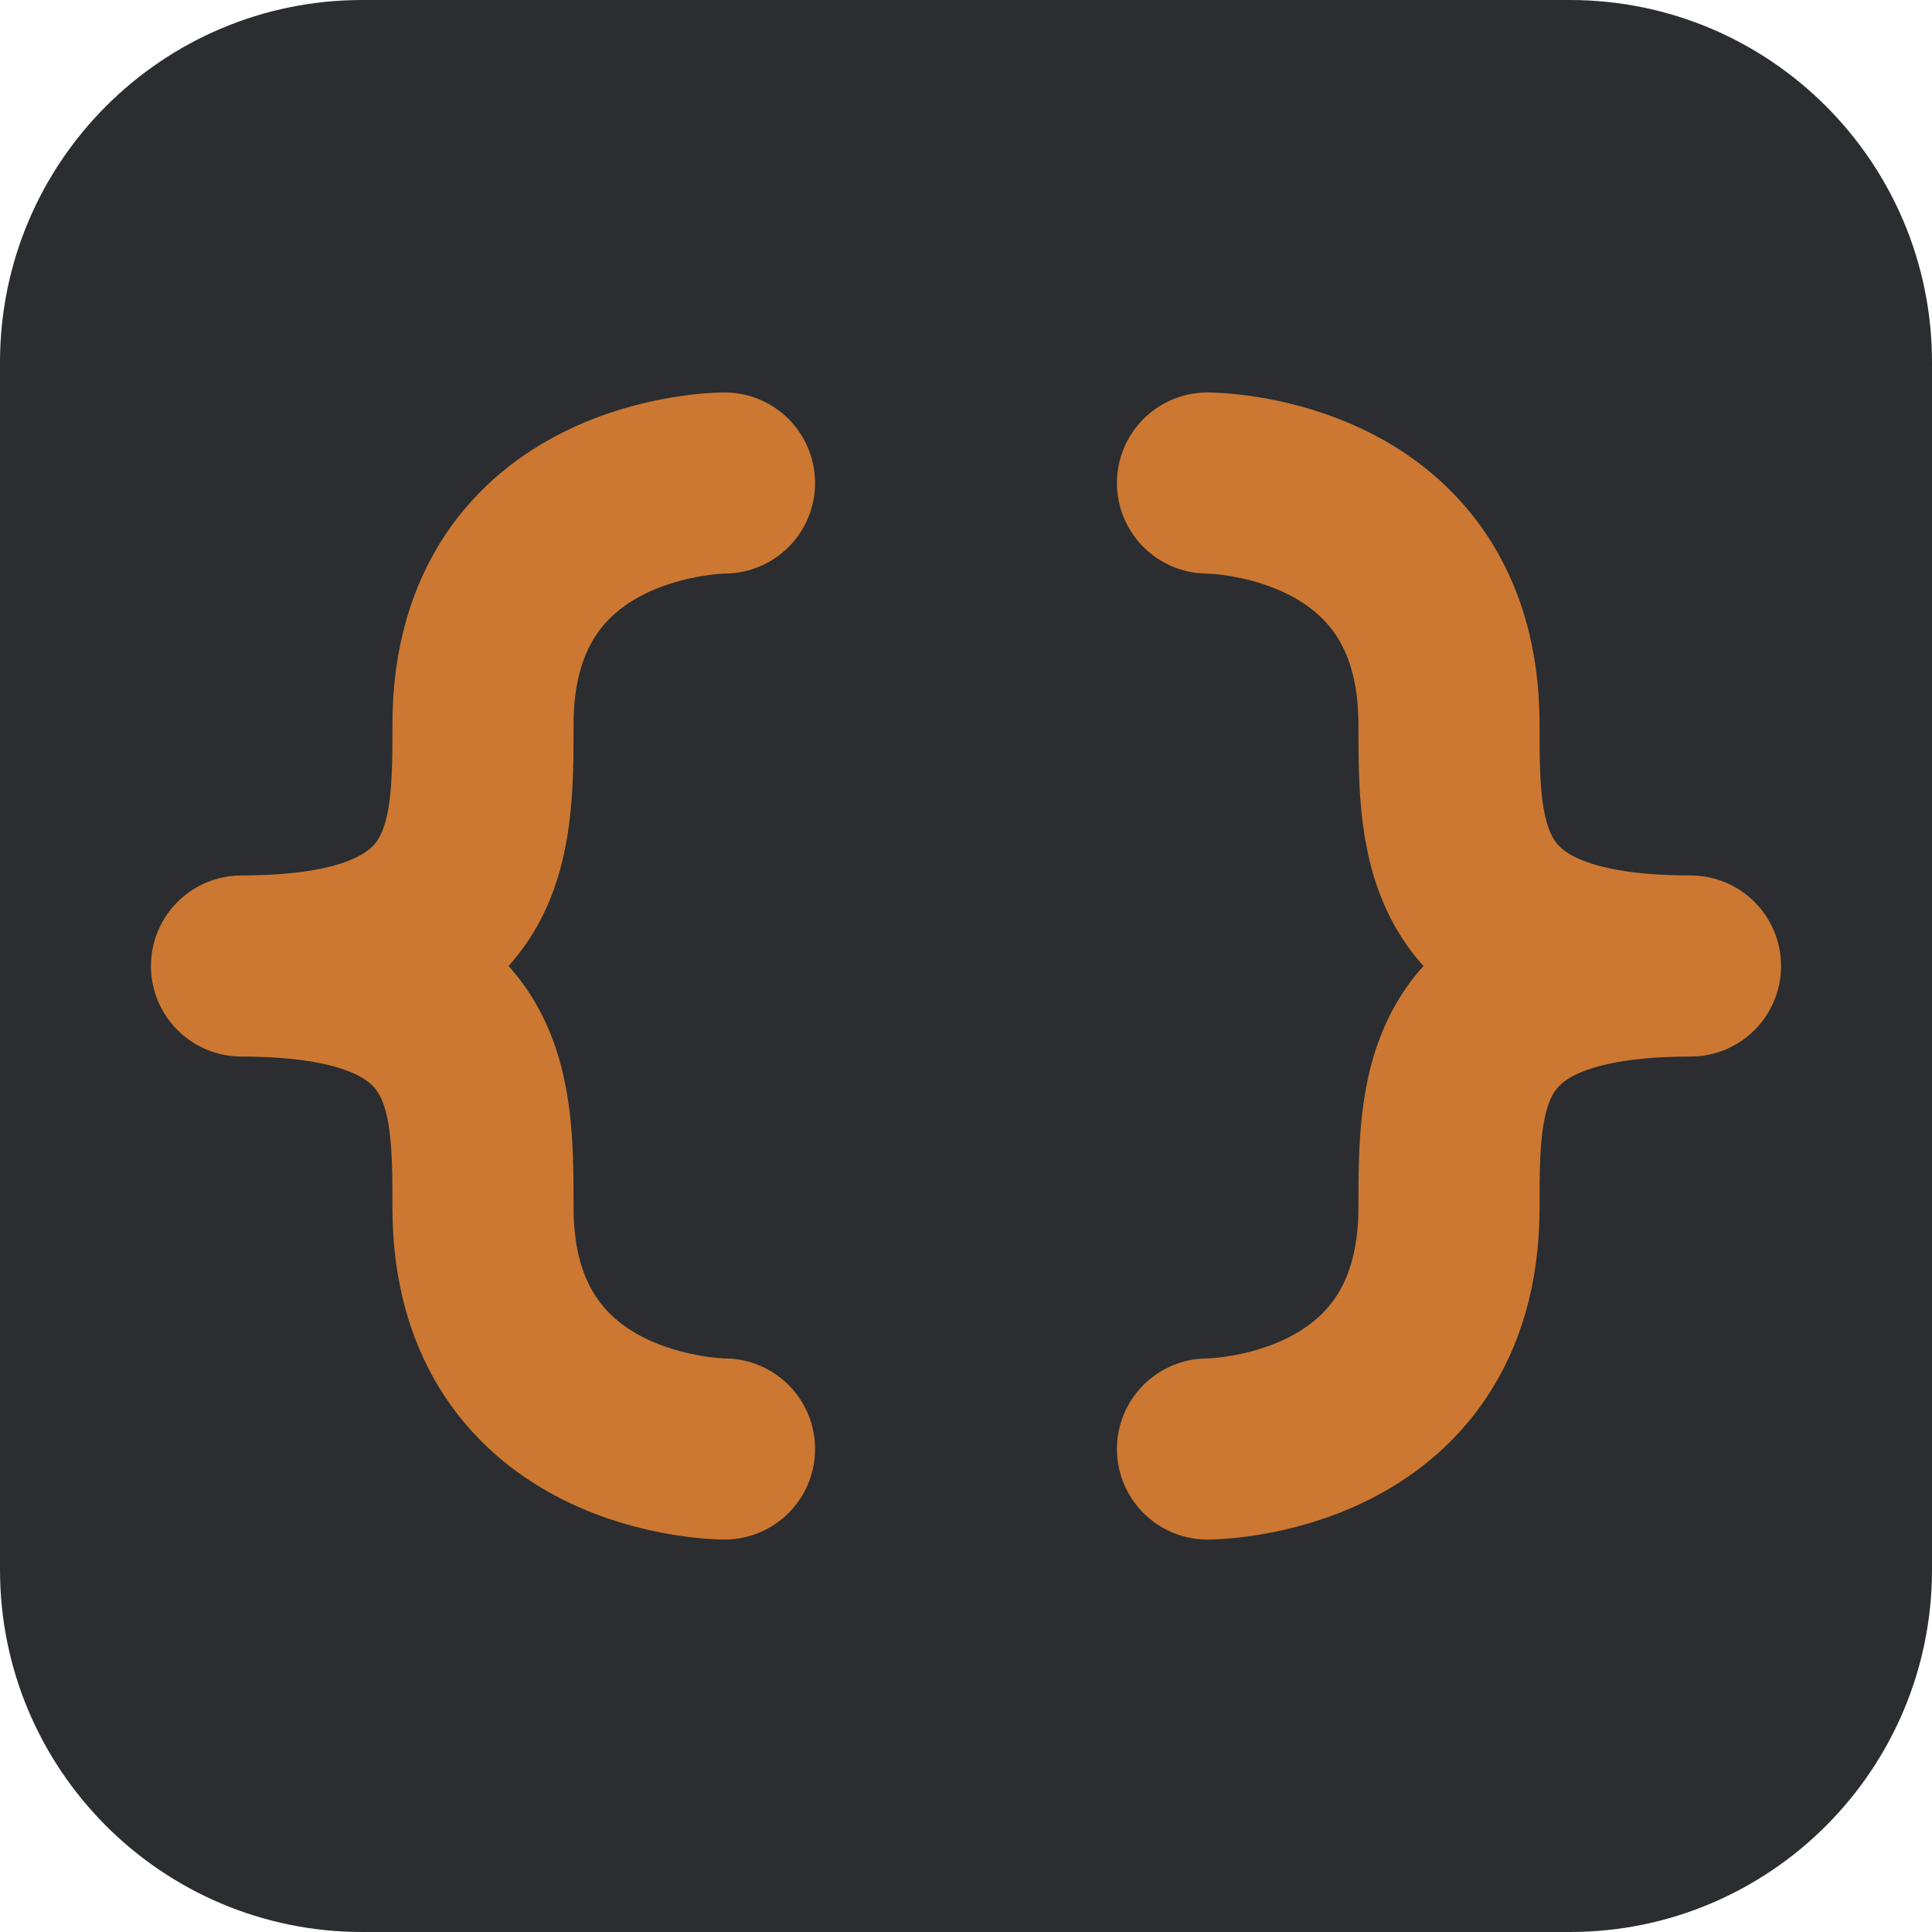
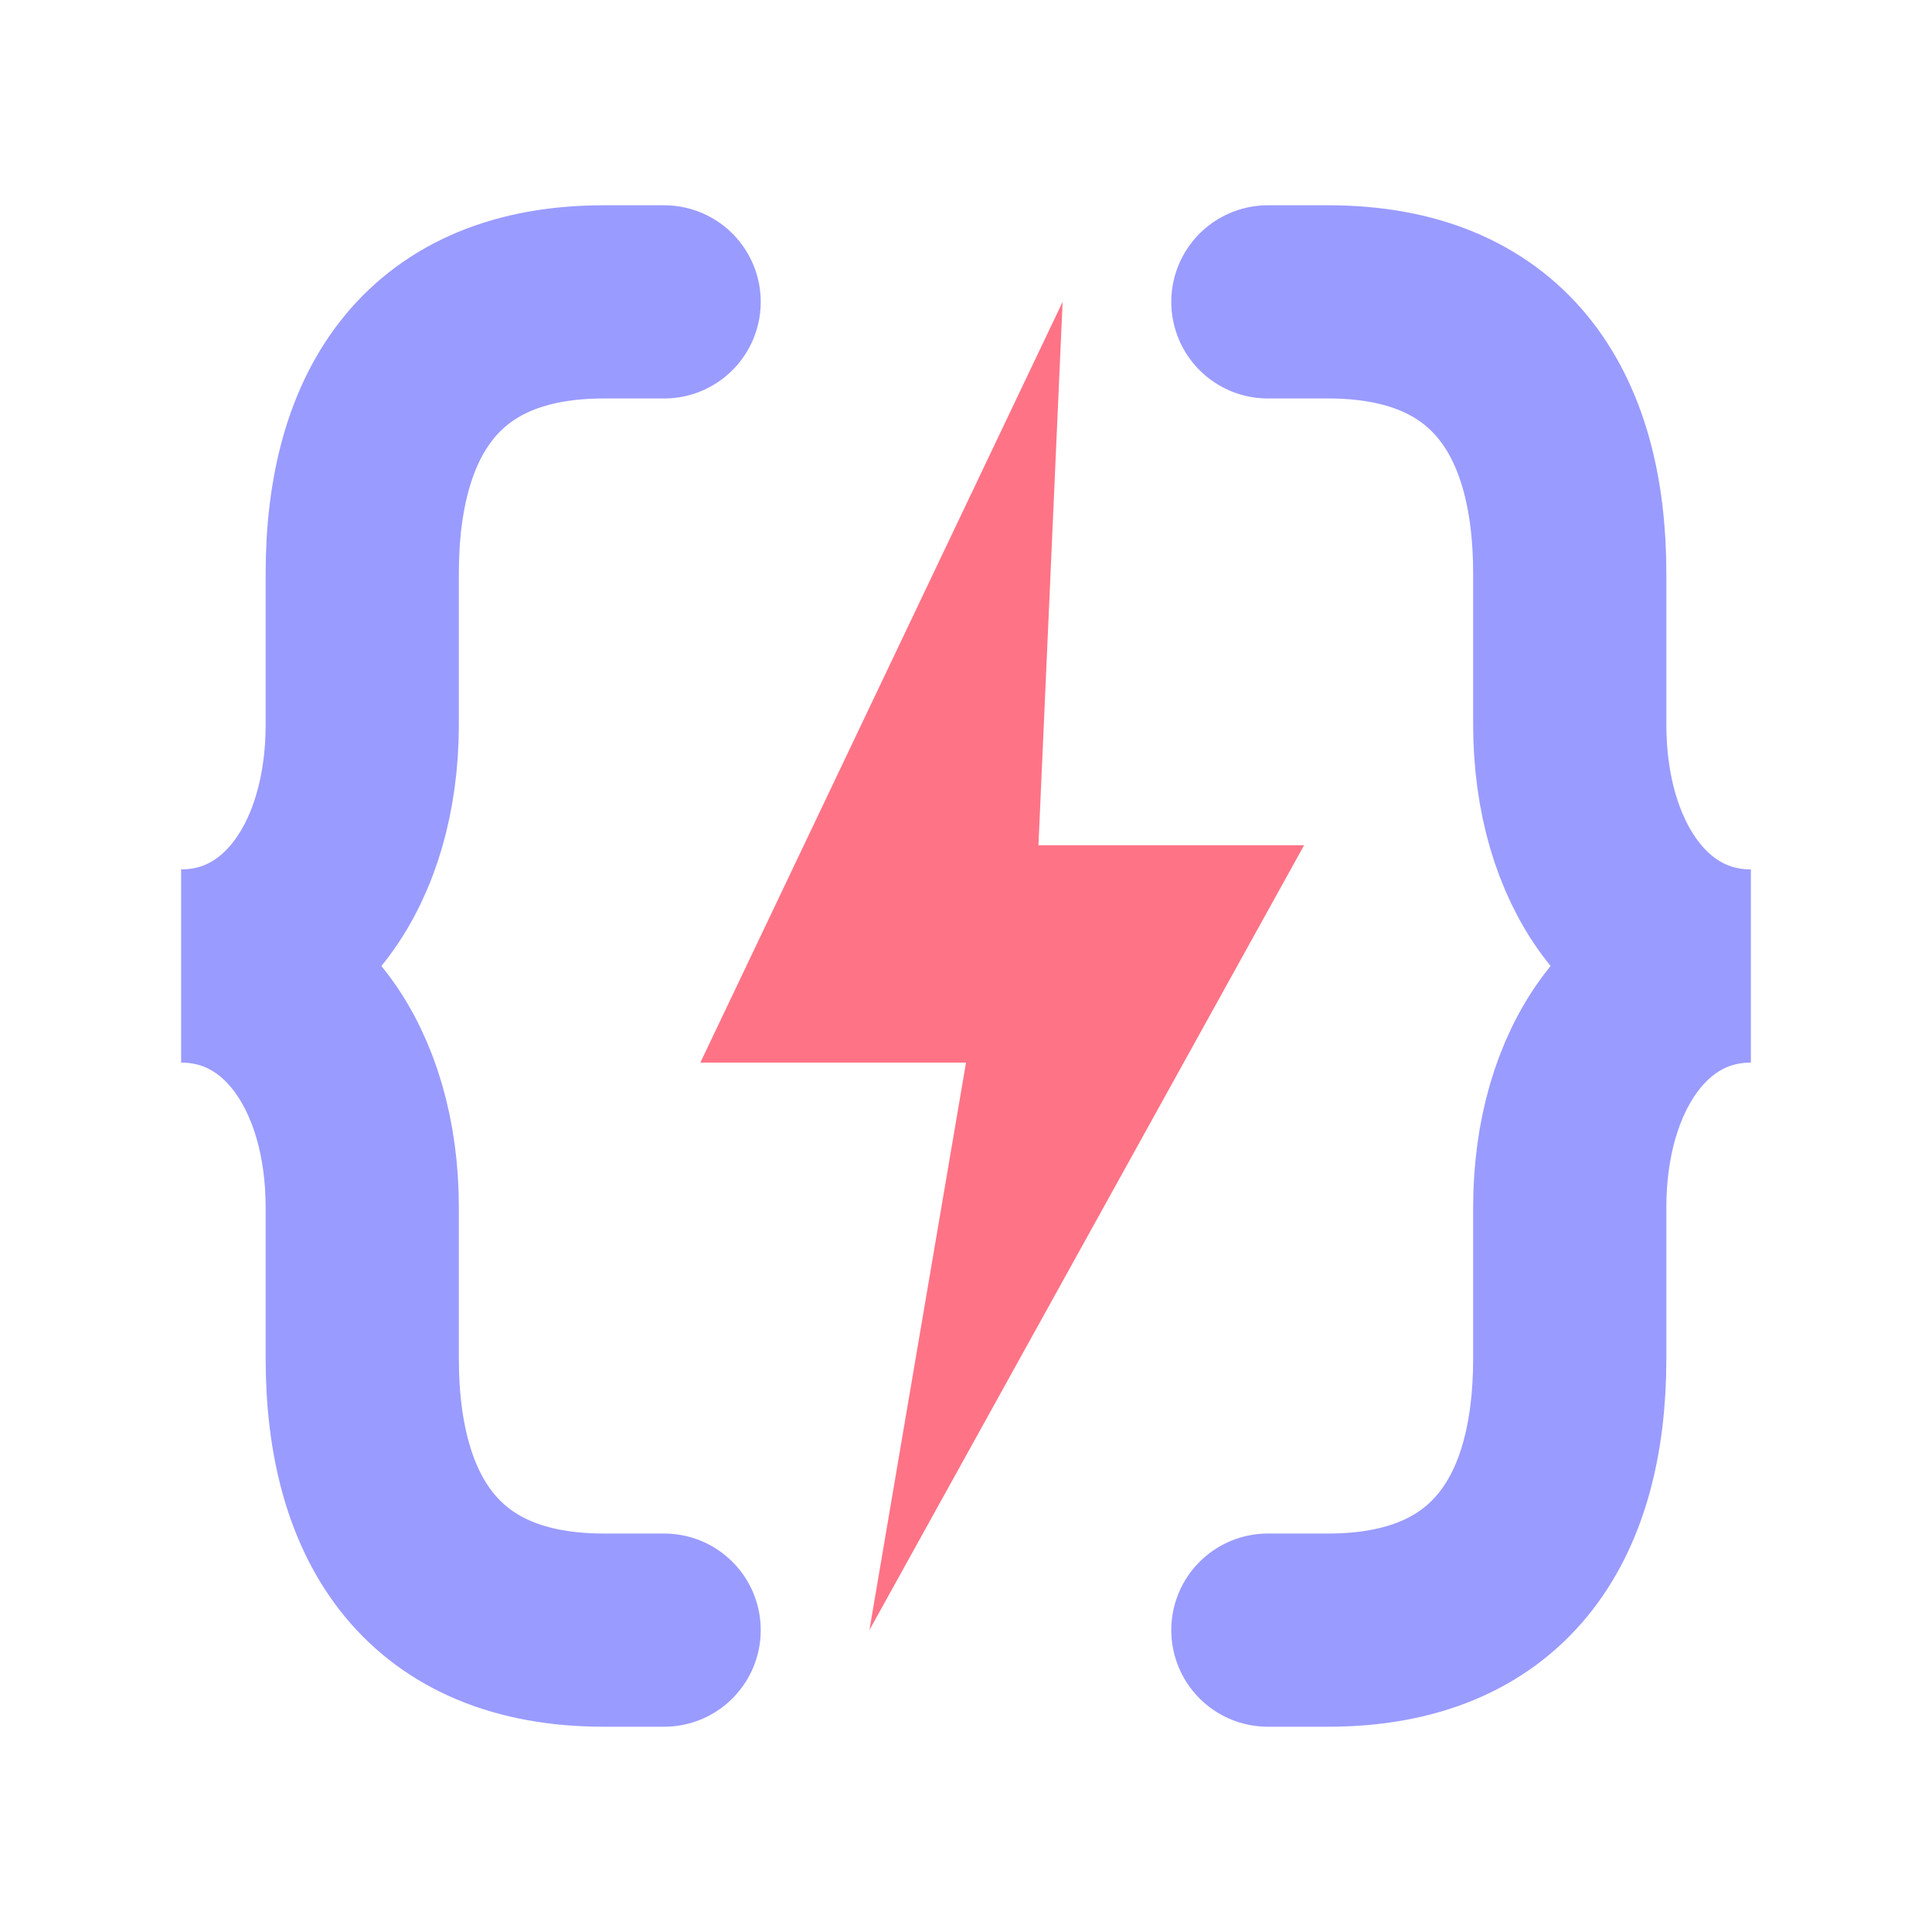
<svg xmlns="http://www.w3.org/2000/svg" width="16" height="16" viewBox="0 0 16 16" fill="none">
-   <rect width="16" height="16" rx="3" fill="#2B2D30" />
-   <path d="M6 4C6 4 4 4 4 6C4 7 4 8 2 8C4 8 4 9 4 10C4 12 6 12 6 12" stroke="#CC7832" stroke-width="1.5" stroke-linecap="round" stroke-linejoin="round" />
-   <path d="M10 4C10 4 12 4 12 6C12 7 12 8 14 8C12 8 12 9 12 10C12 12 10 12 10 12" stroke="#CC7832" stroke-width="1.5" stroke-linecap="round" stroke-linejoin="round" />
+   <path d="M5.5 2.5H5C3.6 2.5 3 3.4 3 4.75V6C3 7.15 2.4 8 1.5 8C2.4 8 3 8.85 3 10V11.25C3 12.6 3.6 13.5 5 13.5H5.5" stroke="#9A9BFF" stroke-width="1.6" stroke-linecap="round" />
+   <path d="M10.5 2.5H11C12.4 2.5 13 3.4 13 4.75V6C13 7.15 13.6 8 14.5 8C13.6 8 13 8.85 13 10V11.25C13 12.6 12.4 13.5 11 13.5H10.5" stroke="#9A9BFF" stroke-width="1.6" stroke-linecap="round" />
+   <path d="M8.8 2.5L5.8 8.8H8L7.2 13.5L10.8 7H8.6Z" fill="#FF7386" />
</svg>
